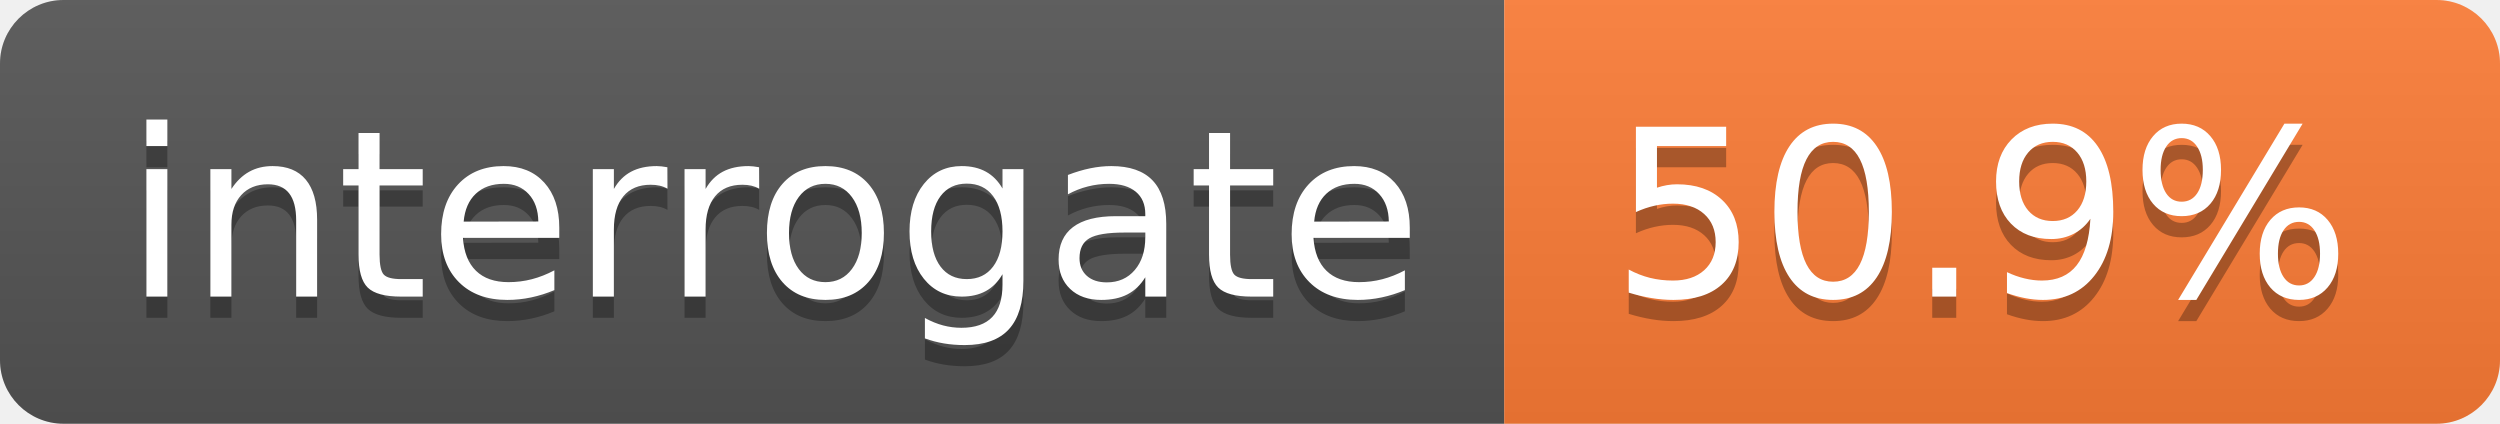
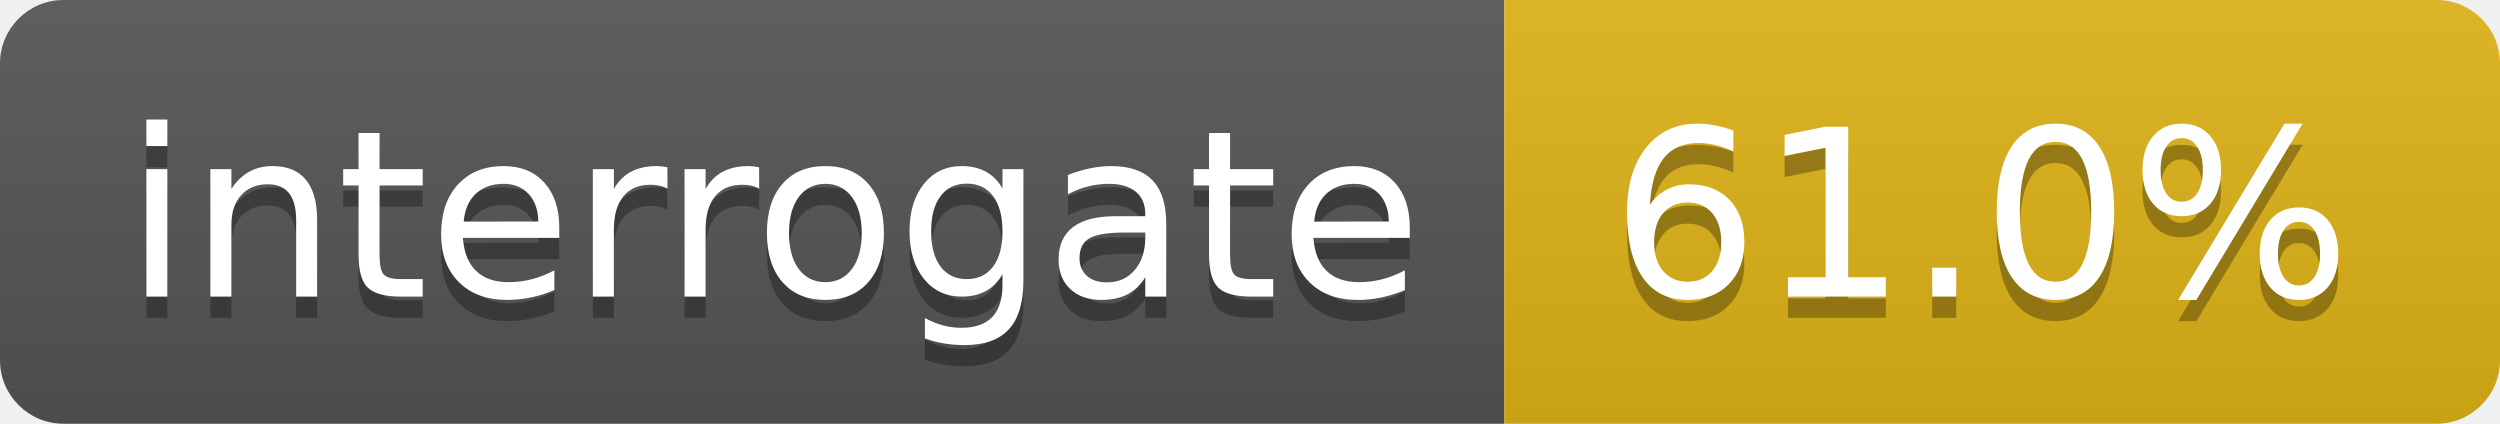
<svg xmlns="http://www.w3.org/2000/svg" width="118" height="20">
  <linearGradient id="s" x2="0" y2="100%">
    <stop offset="0" stop-color="#bbb" stop-opacity=".1" />
    <stop offset="1" stop-opacity=".1" />
  </linearGradient>
  <clipPath id="r">
    <rect width="118" height="20" rx="3" fill="#fff" />
  </clipPath>
  <g clip-path="url(#r)">
    <rect width="71" height="20" fill="#555" />
-     <rect x="71" width="47" height="20" data-interrogate="color" fill="#fe7d37" />
+     <rect x="71" width="47" height="20" data-interrogate="color" fill="#dfb317" />
    <rect width="118" height="20" fill="url(#s)" />
  </g>
  <g fill="#fff" text-anchor="middle" font-family="DejaVu Sans,Verdana,Geneva,sans-serif" font-size="110">
    <text x="365" y="150" fill="#010101" fill-opacity=".3" transform="scale(.1)" textLength="610">interrogate</text>
    <text x="365" y="140" transform="scale(.1)" textLength="610">interrogate</text>
-     <text x="935" y="150" fill="#010101" fill-opacity=".3" transform="scale(.1)" textLength="370" data-interrogate="result">50.9%</text>
-     <text x="935" y="140" transform="scale(.1)" textLength="370" data-interrogate="result">50.9%</text>
+     <text x="935" y="150" fill="#010101" fill-opacity=".3" transform="scale(.1)" textLength="370" data-interrogate="result">61.0%</text>
+     <text x="935" y="140" transform="scale(.1)" textLength="370" data-interrogate="result">61.0%</text>
  </g>
</svg>
